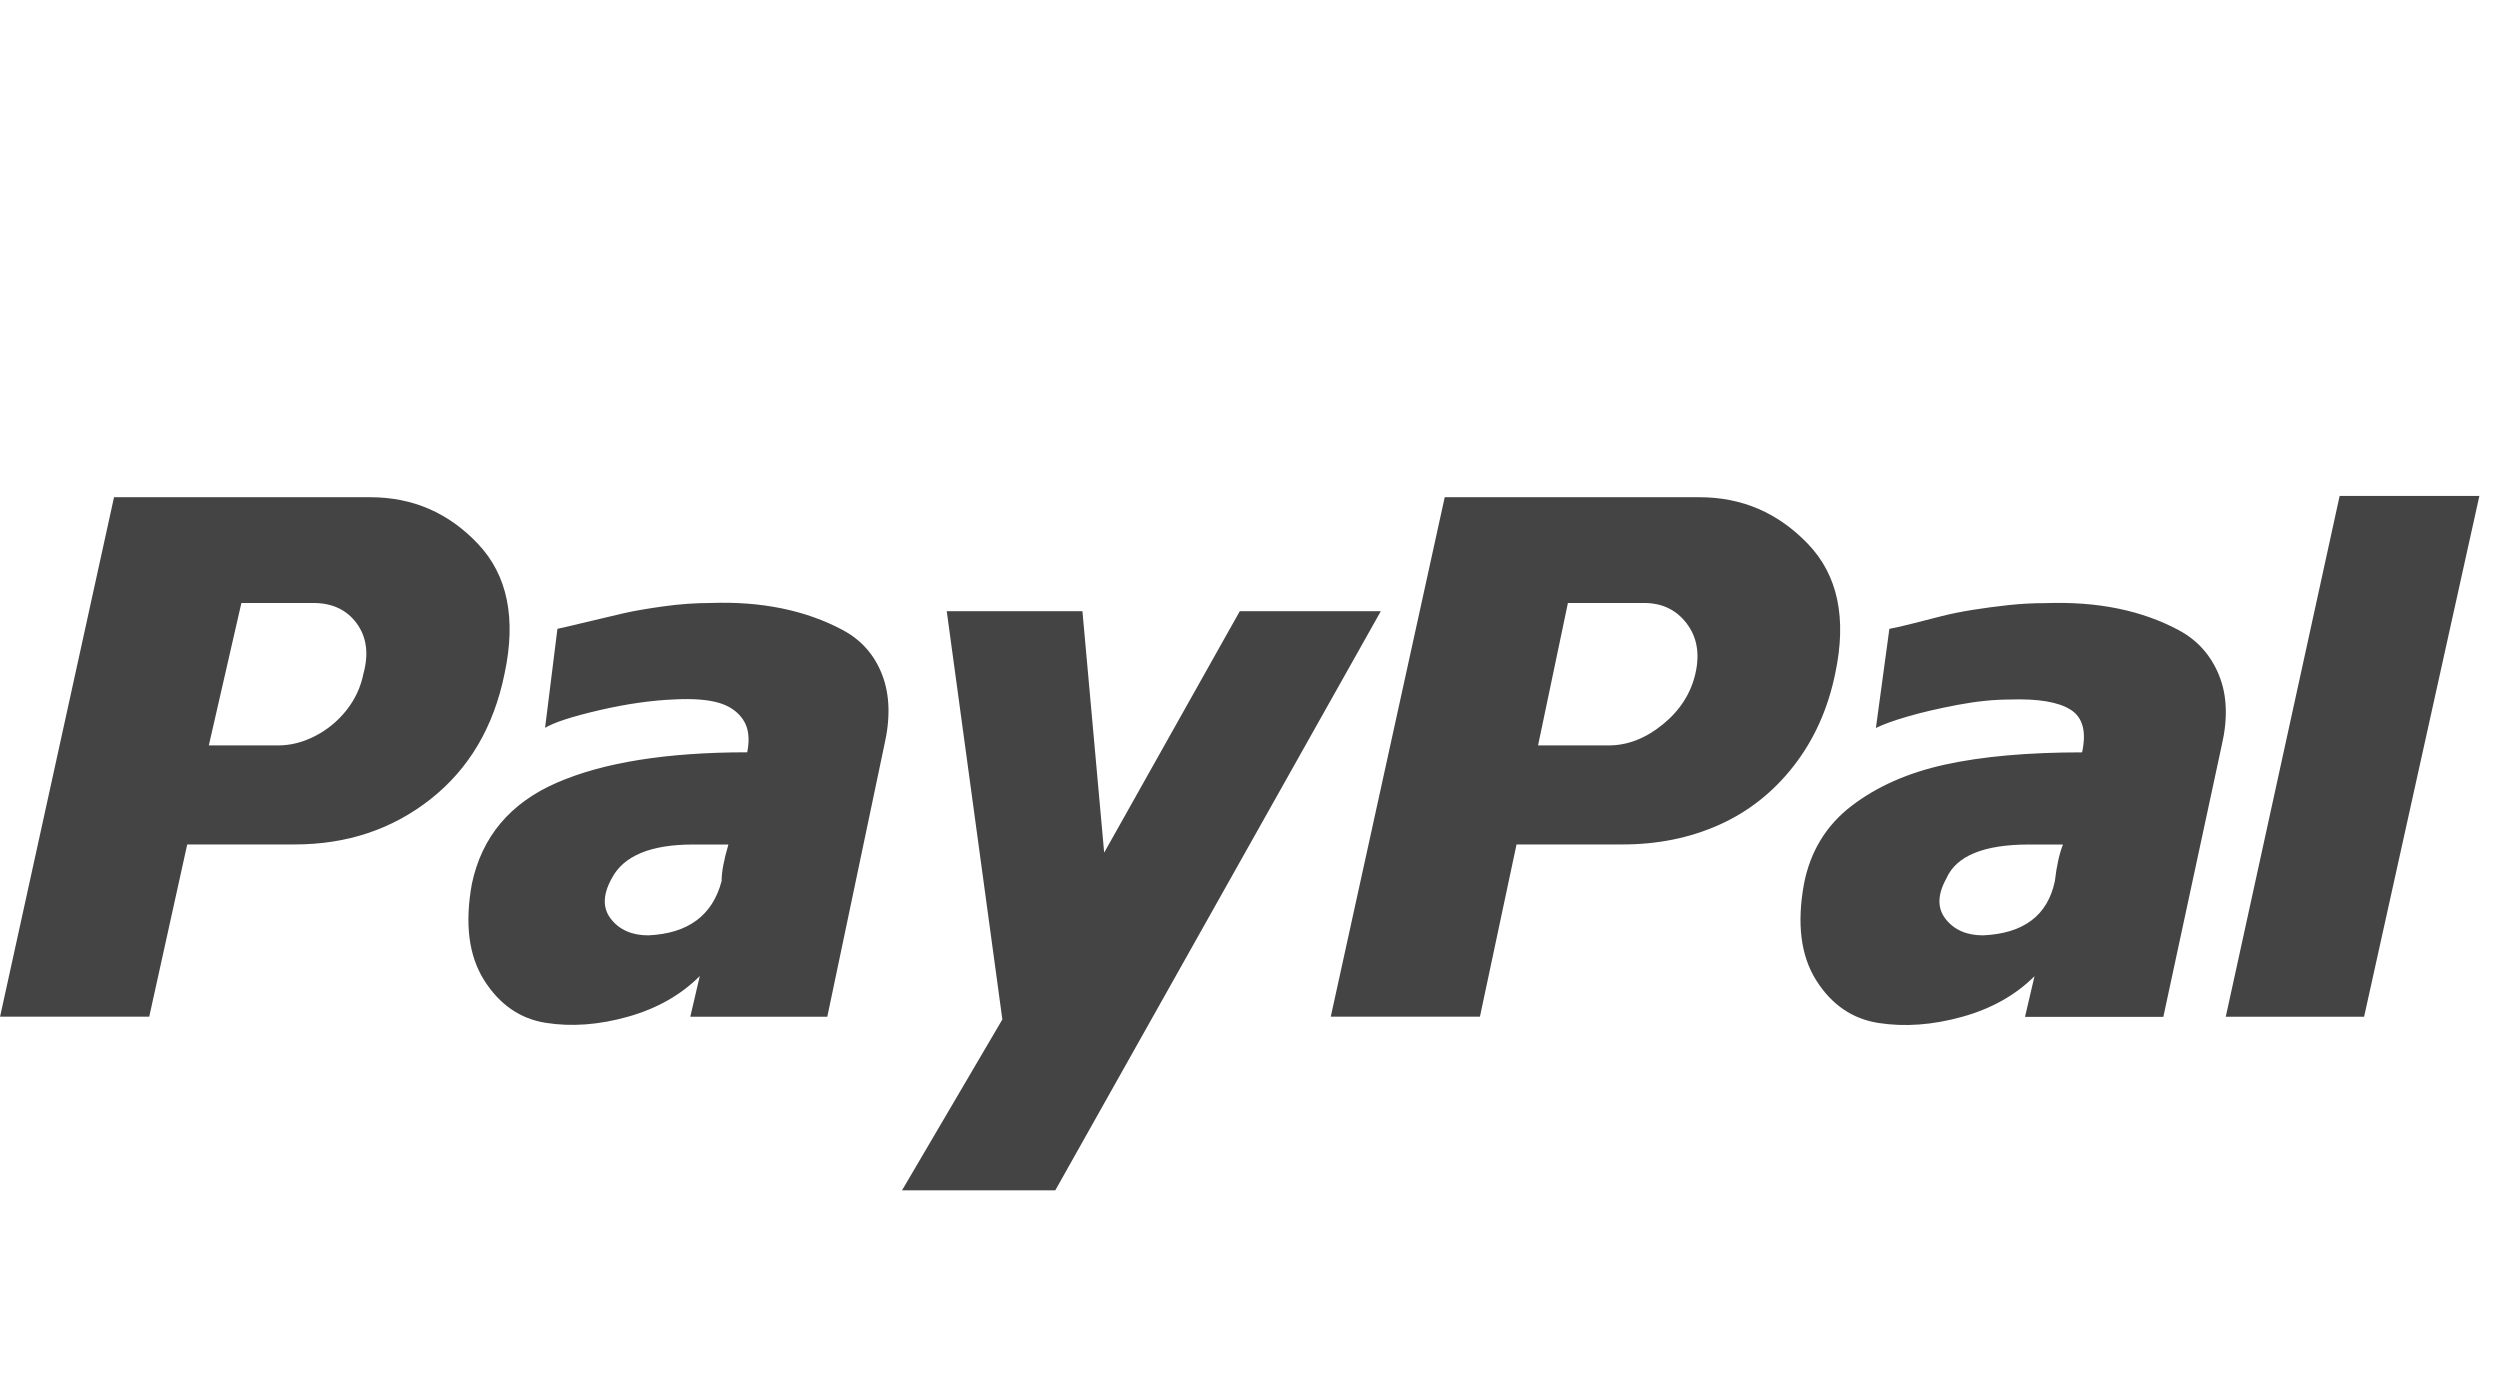
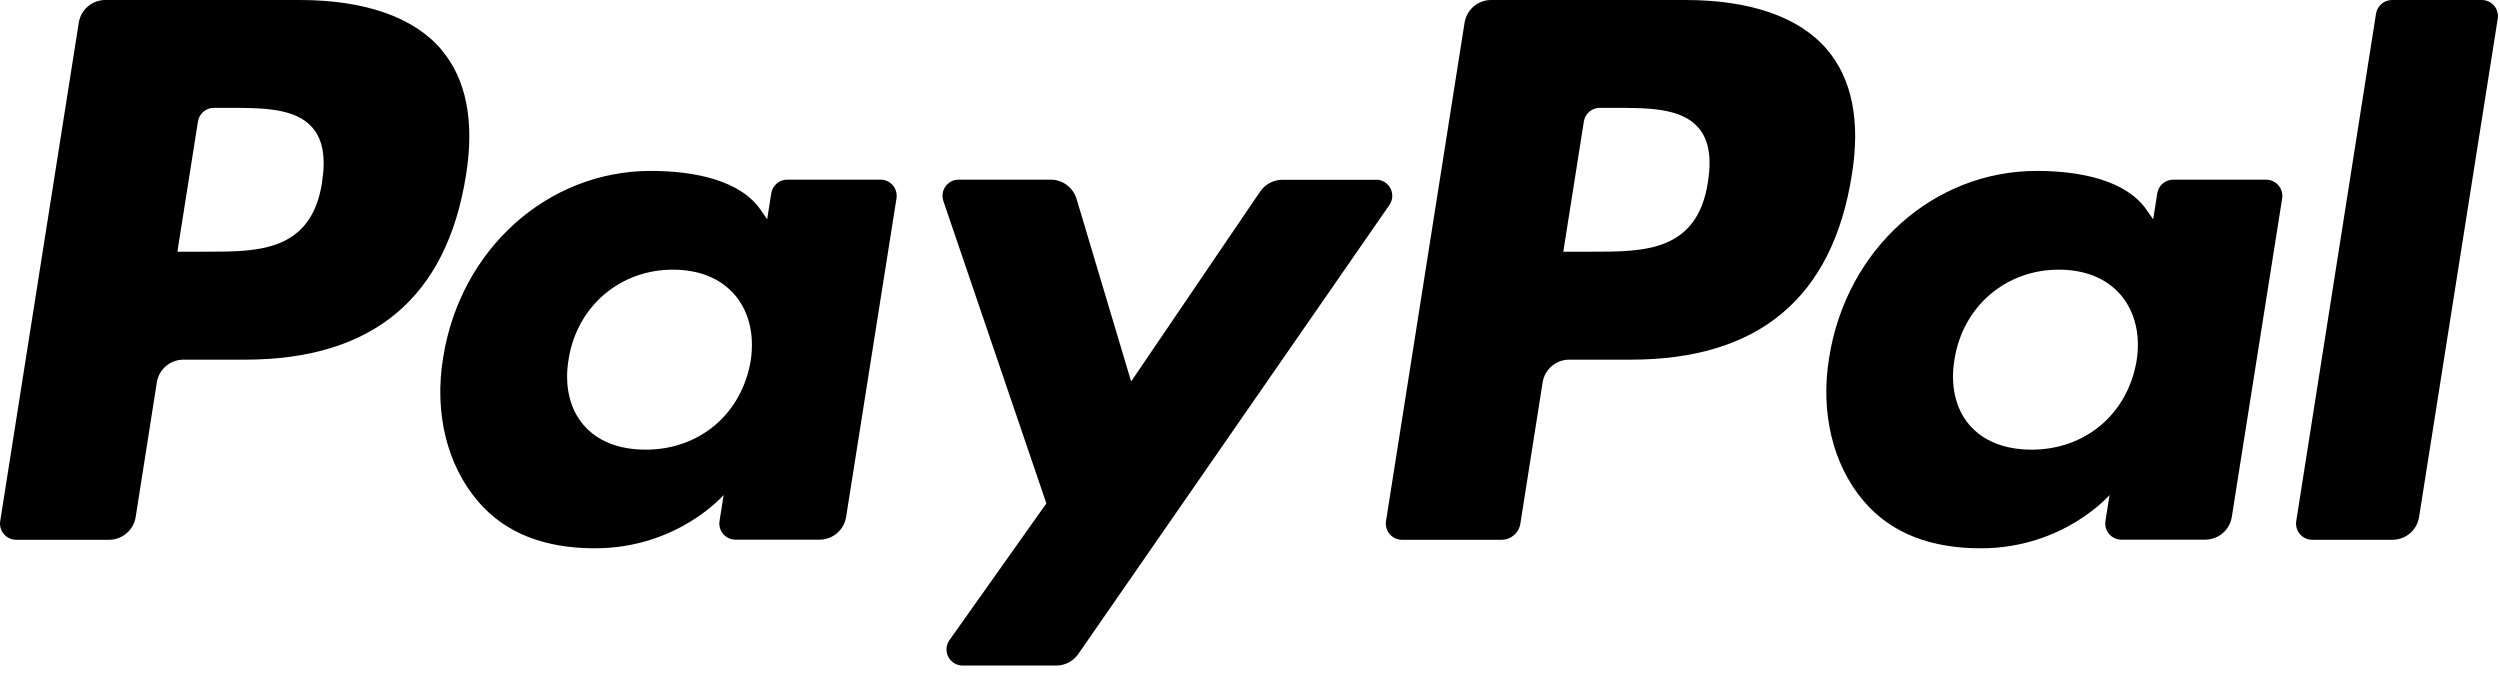
- <svg xmlns="http://www.w3.org/2000/svg" width="36" height="20" viewBox="0 0 36 20" class="icon">
-   <path fill="#444" d="M33.691 7.141h2.012l-1.66 7.5h-1.992zM5.332 7.16q.918 0 1.553.674t.381 1.865q-.234 1.152-1.064 1.807t-1.963.654H2.696l-.547 2.48H.001l1.641-7.48h3.691zm19.141 0q.918 0 1.563.674t.391 1.865q-.156.762-.596 1.328t-1.074.85-1.396.283h-1.523l-.527 2.48h-2.148l1.641-7.48h3.672zM8.027 9.055q.098-.02.42-.098t.537-.127.566-.098.684-.049q.547-.02 1.025.078t.879.313.566.645.029 1.016l-.82 3.906H9.94l.137-.586q-.41.41-1.035.586t-1.182.088-.889-.615-.176-1.387q.215-1.016 1.221-1.455t2.744-.439q.059-.293-.059-.469t-.352-.244-.625-.049q-.508.02-1.094.156t-.781.254zm19.18 0q.117-.02.342-.078t.42-.107.439-.088.508-.068.537-.029q.566-.02 1.045.078t.879.313.576.645.039 1.016l-.84 3.906H29.16l.137-.586q-.41.41-1.045.586t-1.201.088-.898-.615-.176-1.387q.137-.703.684-1.123t1.348-.596 1.973-.176q.098-.449-.166-.615t-.869-.146q-.352 0-.762.078t-.713.166-.459.166zM4.004 10.734q.273 0 .537-.137t.449-.371.244-.527q.117-.43-.098-.723t-.625-.293H3.476l-.469 2.051h.996zm19.16 0q.41 0 .781-.303t.469-.732-.127-.723-.615-.293h-1.094l-.43 2.051h1.016zm-9.531-1.933l.801 5.879-1.445 2.461h2.207l4.688-8.34h-2.031L15.9 12.278l-.313-3.477h-1.953zm-3.242 3.887q0-.195.098-.527h-.508q-.918 0-1.172.488-.195.352-.01.586t.537.234q.859-.039 1.055-.781zm19.199 0q.039-.332.117-.527h-.488q-.977 0-1.191.488-.195.352-.01.586t.537.234q.879-.039 1.035-.781z" />
+ <svg xmlns="http://www.w3.org/2000/svg" width="22" height="6" viewBox="0 0 22 6">
+   <g fill="#000" fill-rule="nonzero">
+     <path d="M21.839 0h-.79a.143.143 0 0 0-.14.12l-.702 4.465a.142.142 0 0 0 .14.165h.706a.237.237 0 0 0 .235-.201l.692-4.384A.142.142 0 0 0 21.839 0M12.109 1.582h-.823a.239.239 0 0 0-.197.104l-1.135 1.671-.48-1.606a.238.238 0 0 0-.228-.17h-.809a.142.142 0 0 0-.135.189L9.208 4.43l-.852 1.202a.142.142 0 0 0 .116.225h.822a.236.236 0 0 0 .195-.102l2.737-3.95a.142.142 0 0 0-.117-.224M2.835 1.601c-.093.614-.562.614-1.016.614h-.258l.181-1.146A.142.142 0 0 1 1.883.949h.118c.309 0 .6 0 .75.176.09.105.117.261.083.476M3.884.436C3.641.151 3.21 0 2.638 0H.928a.237.237 0 0 0-.235.201L.002 4.585a.142.142 0 0 0 .141.165H.959a.237.237 0 0 0 .235-.201l.186-1.183a.237.237 0 0 1 .234-.201h.541c1.126 0 1.776-.545 1.946-1.625.076-.472.003-.844-.218-1.104m2.723 2.739c-.079.468-.45.782-.924.782-.238 0-.428-.076-.55-.221-.121-.143-.167-.348-.128-.576.074-.464.451-.787.917-.787.233 0 .421.077.546.223.125.147.174.353.139.579m1.141-1.594h-.819a.142.142 0 0 0-.141.12l-.036.229-.057-.083c-.177-.257-.573-.343-.967-.343-.905 0-1.677.685-1.828 1.647-.078.479.033.938.305 1.258.249.294.607.416 1.031.416.729 0 1.133-.469 1.133-.469l-.036.228a.142.142 0 0 0 .141.165h.738a.237.237 0 0 0 .235-.201l.443-2.802a.142.142 0 0 0-.14-.165M15.03 1.601c-.093.614-.562.614-1.015.614h-.258l.181-1.146a.142.142 0 0 1 .14-.12h.119c.308 0 .6 0 .75.176.09.105.117.261.083.476m1.048-1.165c-.242-.285-.673-.436-1.246-.436h-1.71a.237.237 0 0 0-.234.201L12.197 4.585a.142.142 0 0 0 .141.165h.877a.167.167 0 0 0 .164-.141l.196-1.243a.237.237 0 0 1 .234-.201h.541c1.127 0 1.776-.545 1.946-1.625.077-.472.003-.844-.218-1.104m2.724 2.739c-.079.468-.451.782-.924.782-.237 0-.427-.076-.55-.221-.121-.143-.167-.348-.128-.576.074-.464.451-.787.917-.787.233 0 .421.077.546.223.125.147.175.353.139.579m1.141-1.594h-.818a.142.142 0 0 0-.141.12l-.036.229-.058-.083c-.177-.257-.573-.343-.967-.343-.905 0-1.677.685-1.827 1.647-.078.479.032.938.304 1.258.25.294.607.416 1.031.416.729 0 1.133-.469 1.133-.469l-.036.228a.142.142 0 0 0 .141.165h.737a.237.237 0 0 0 .234-.201l.443-2.802a.143.143 0 0 0-.141-.165" />
+   </g>
</svg>
